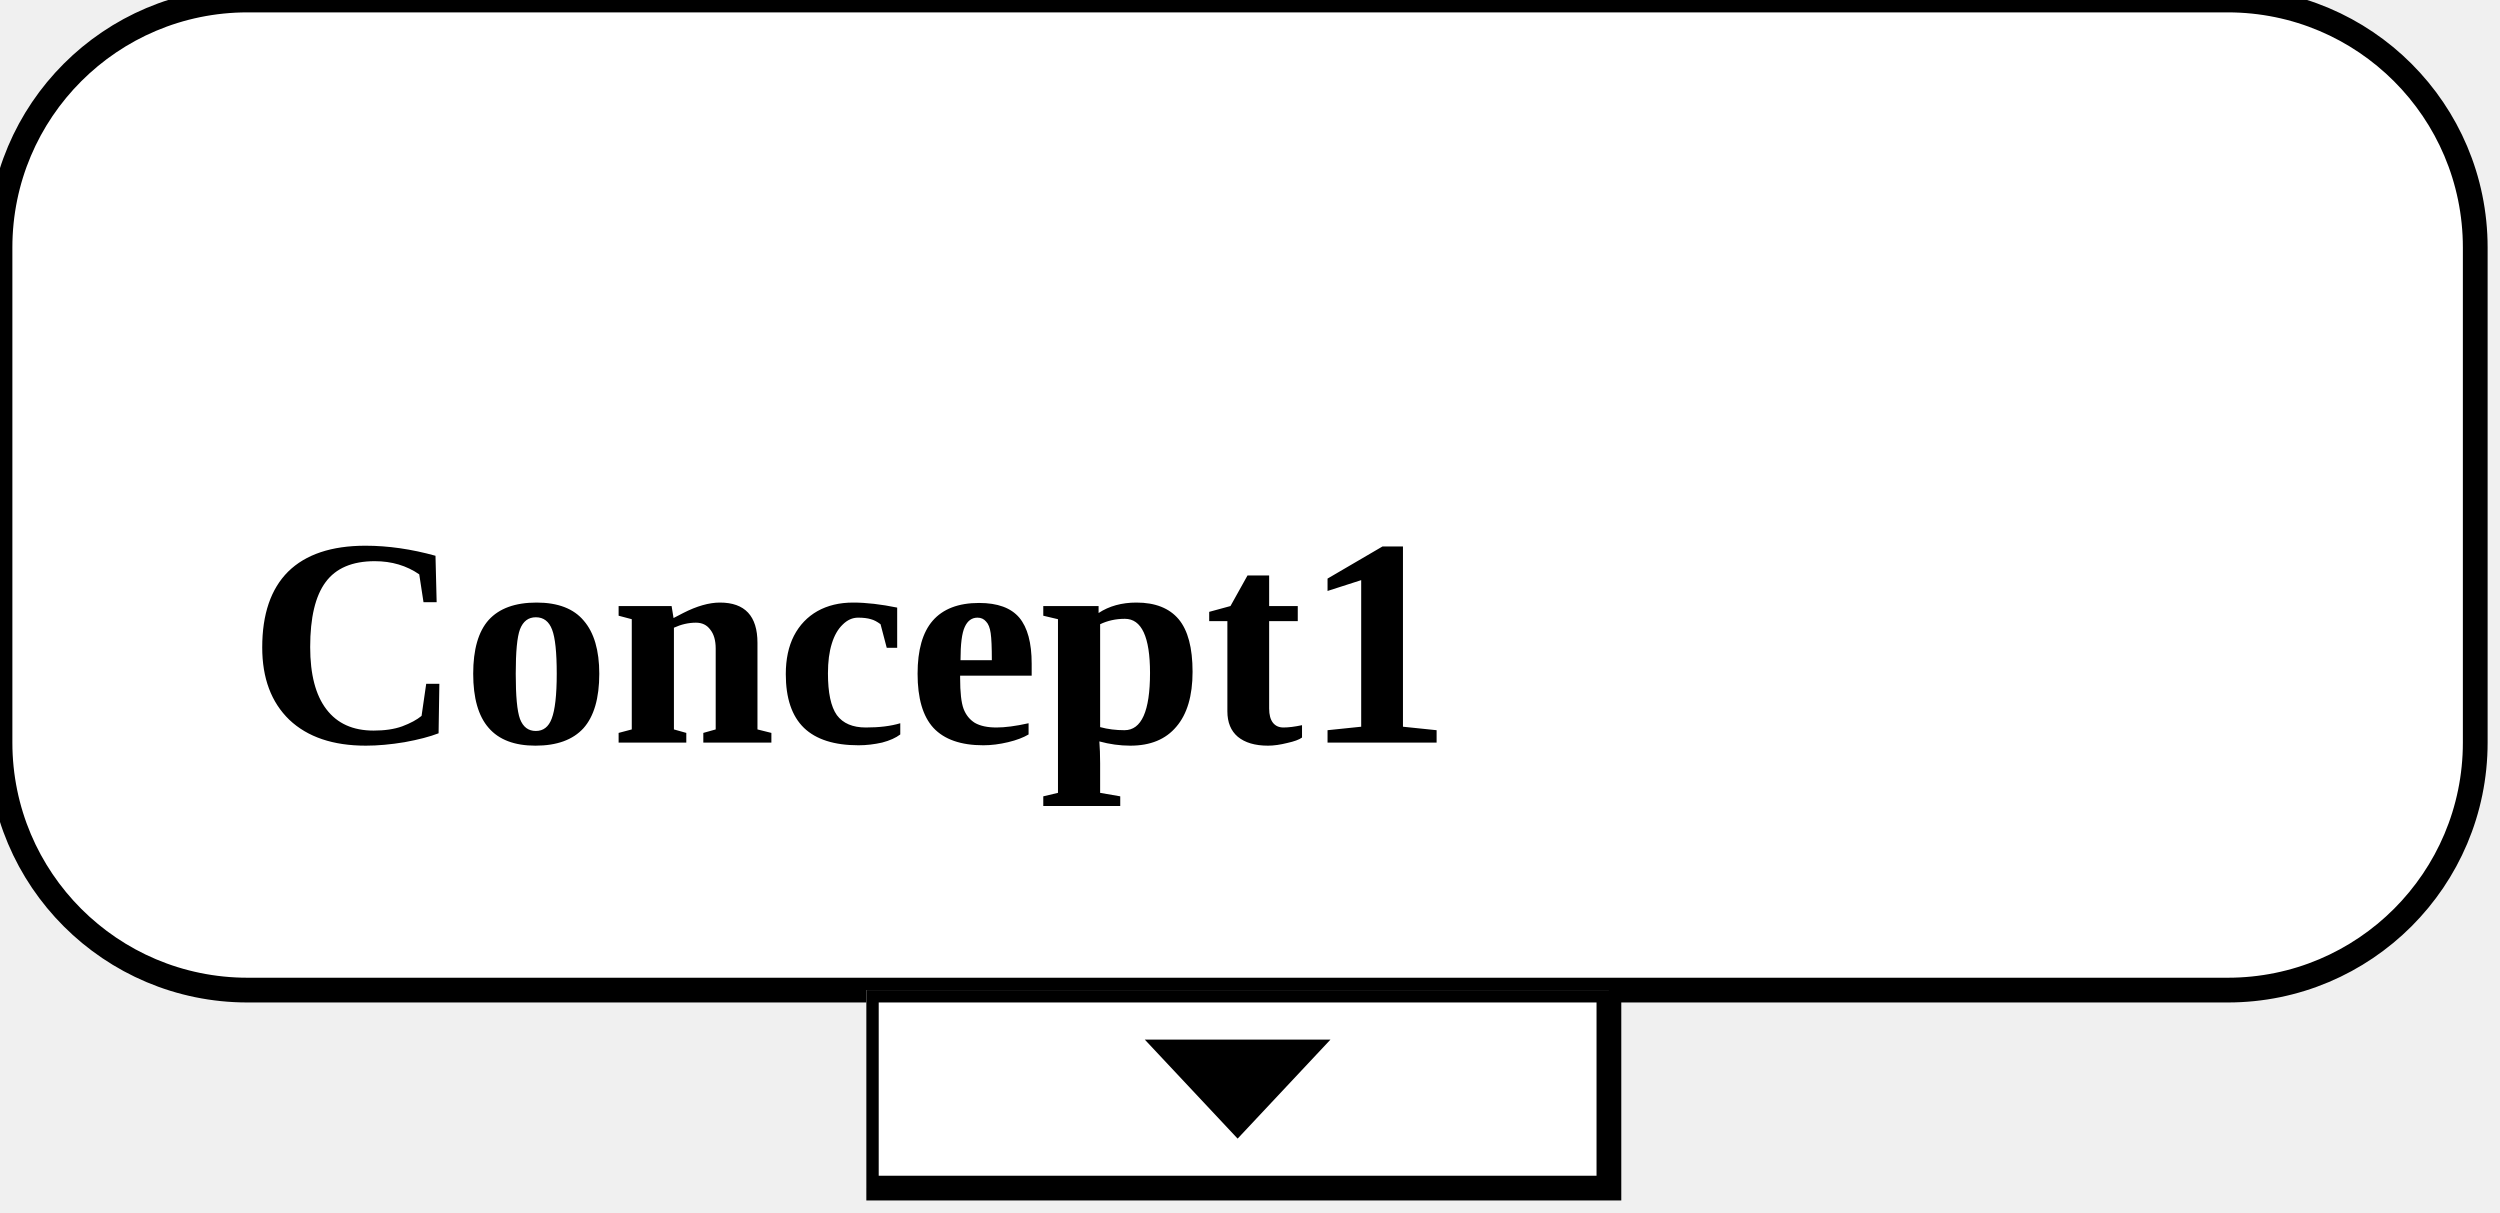
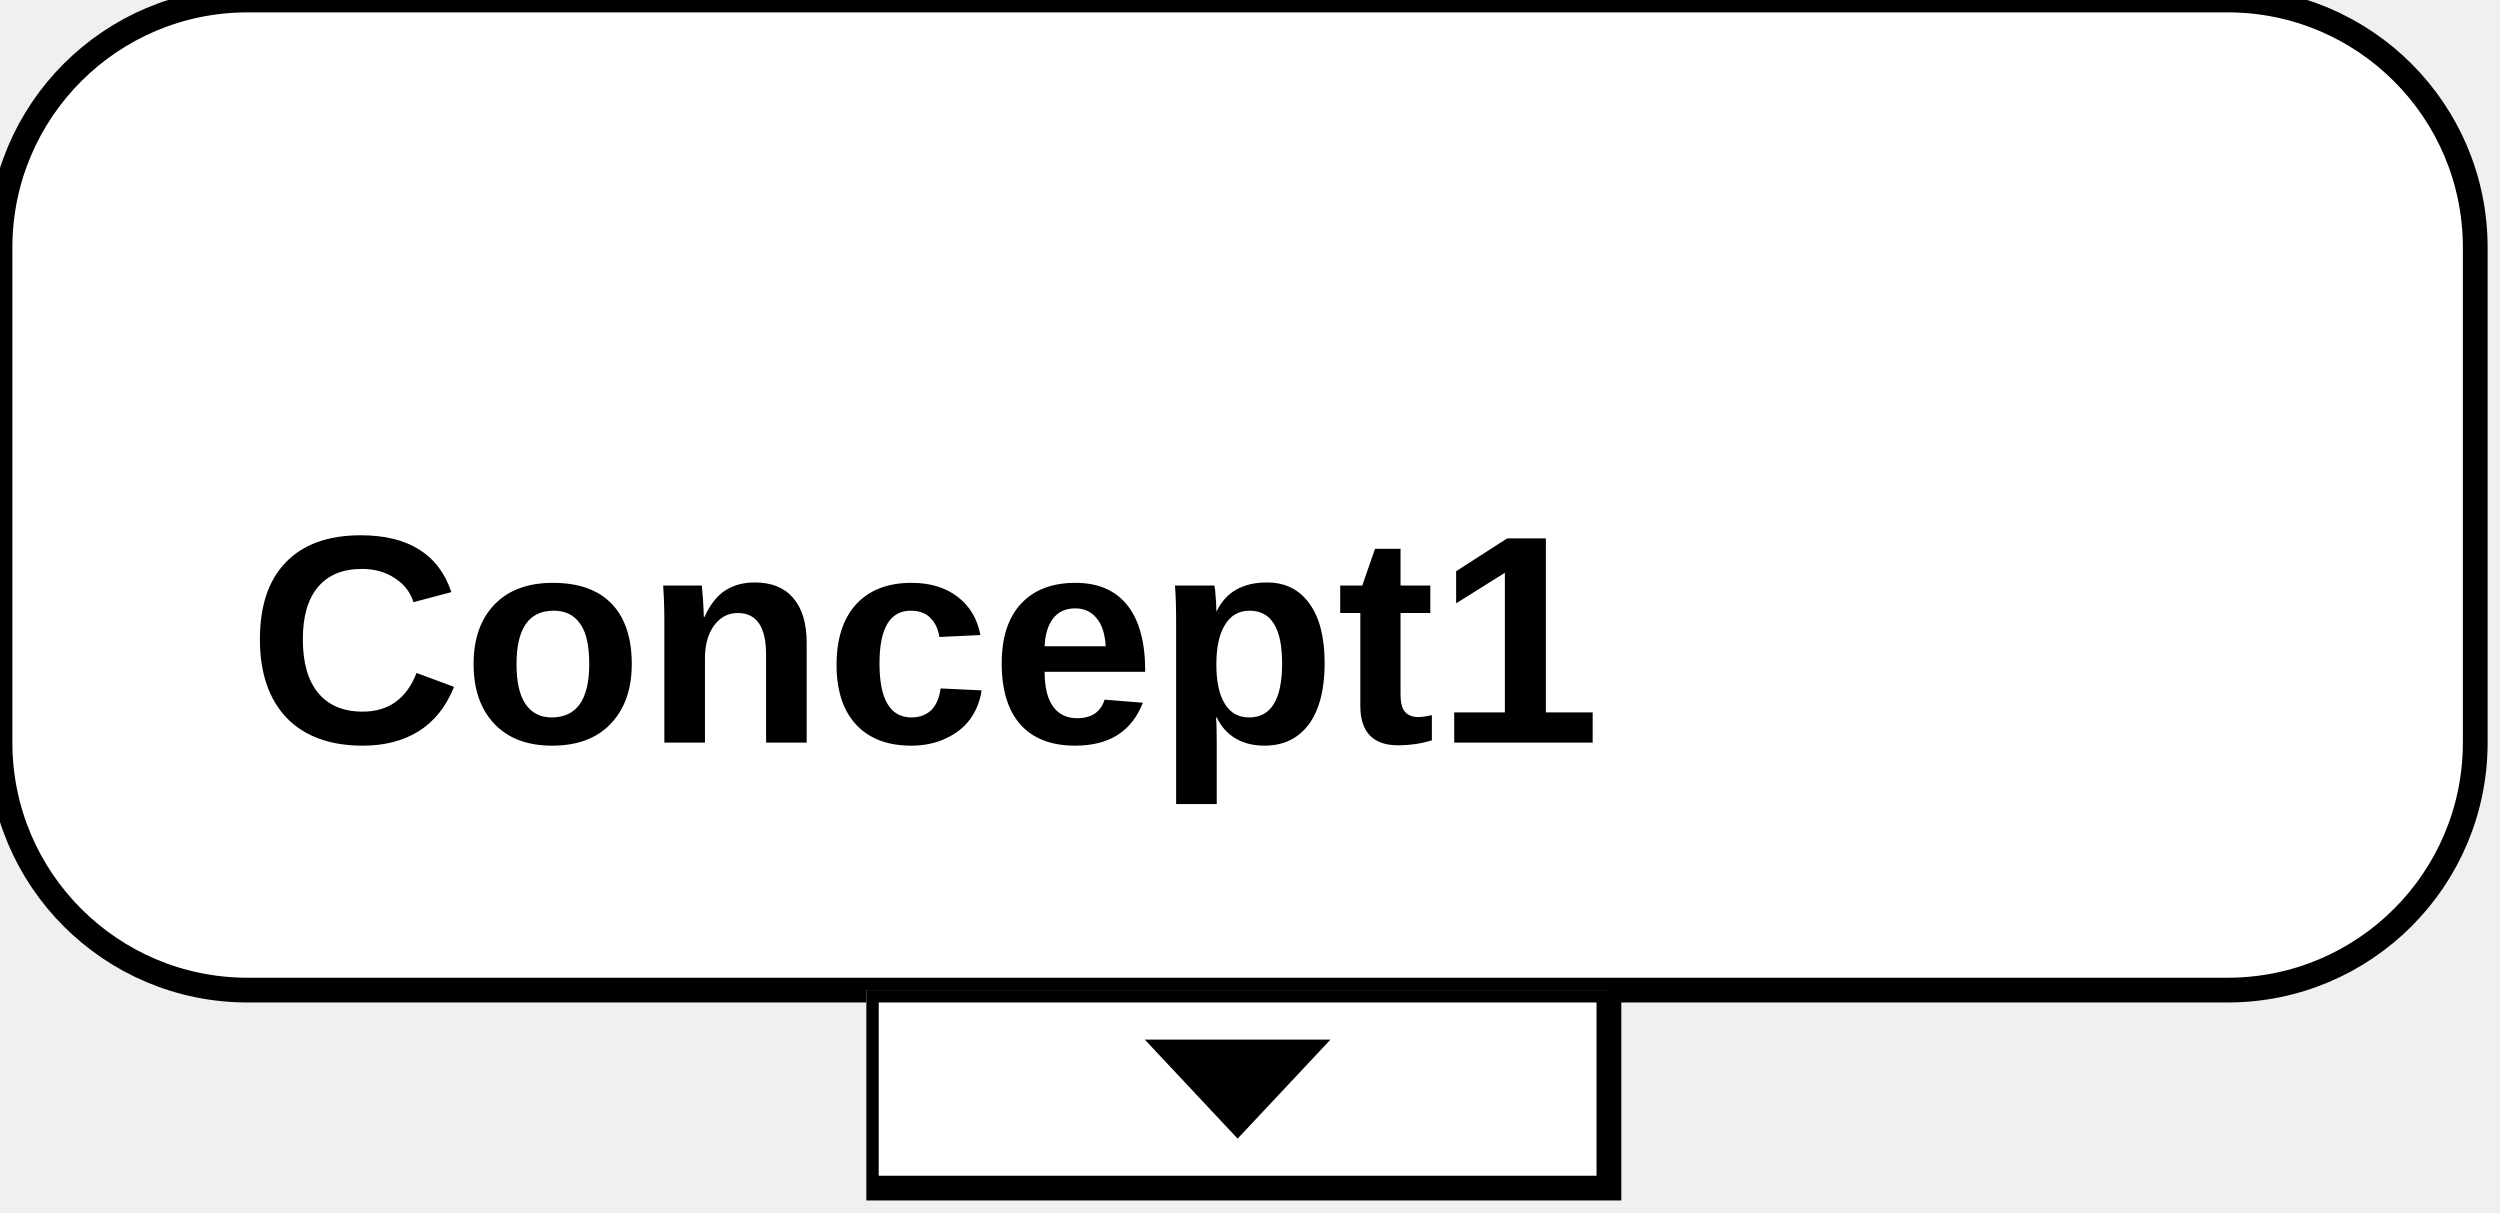
<svg xmlns="http://www.w3.org/2000/svg" version="1.1">
  <svg id="n1" x="0.0" y="0.0">
    <svg>
      <rect fill="#FFFFFF" stroke="#000000" rx="10.0" ry="10.0" width="100.0" height="40.0" x="0.0" y="0.0" />
-       <text font-weight="bold" x="10.0" y="30.0">Concept1</text>
+       <text font-weight="bold" x="10.0" y="30.0" font-family="Arial, sans-serif" font-size="12px">Concept1</text>
    </svg>
    <svg x="35.0" y="40.0">
      <rect fill="#FFFFFF" stroke="#000000" width="30.0" height="8.0" x="0.0" y="0.0" />
      <polygon points="11.25,2.0 18.75,2.0 15.0,6.0 " fill="#000000" />
    </svg>
  </svg>
</svg>
